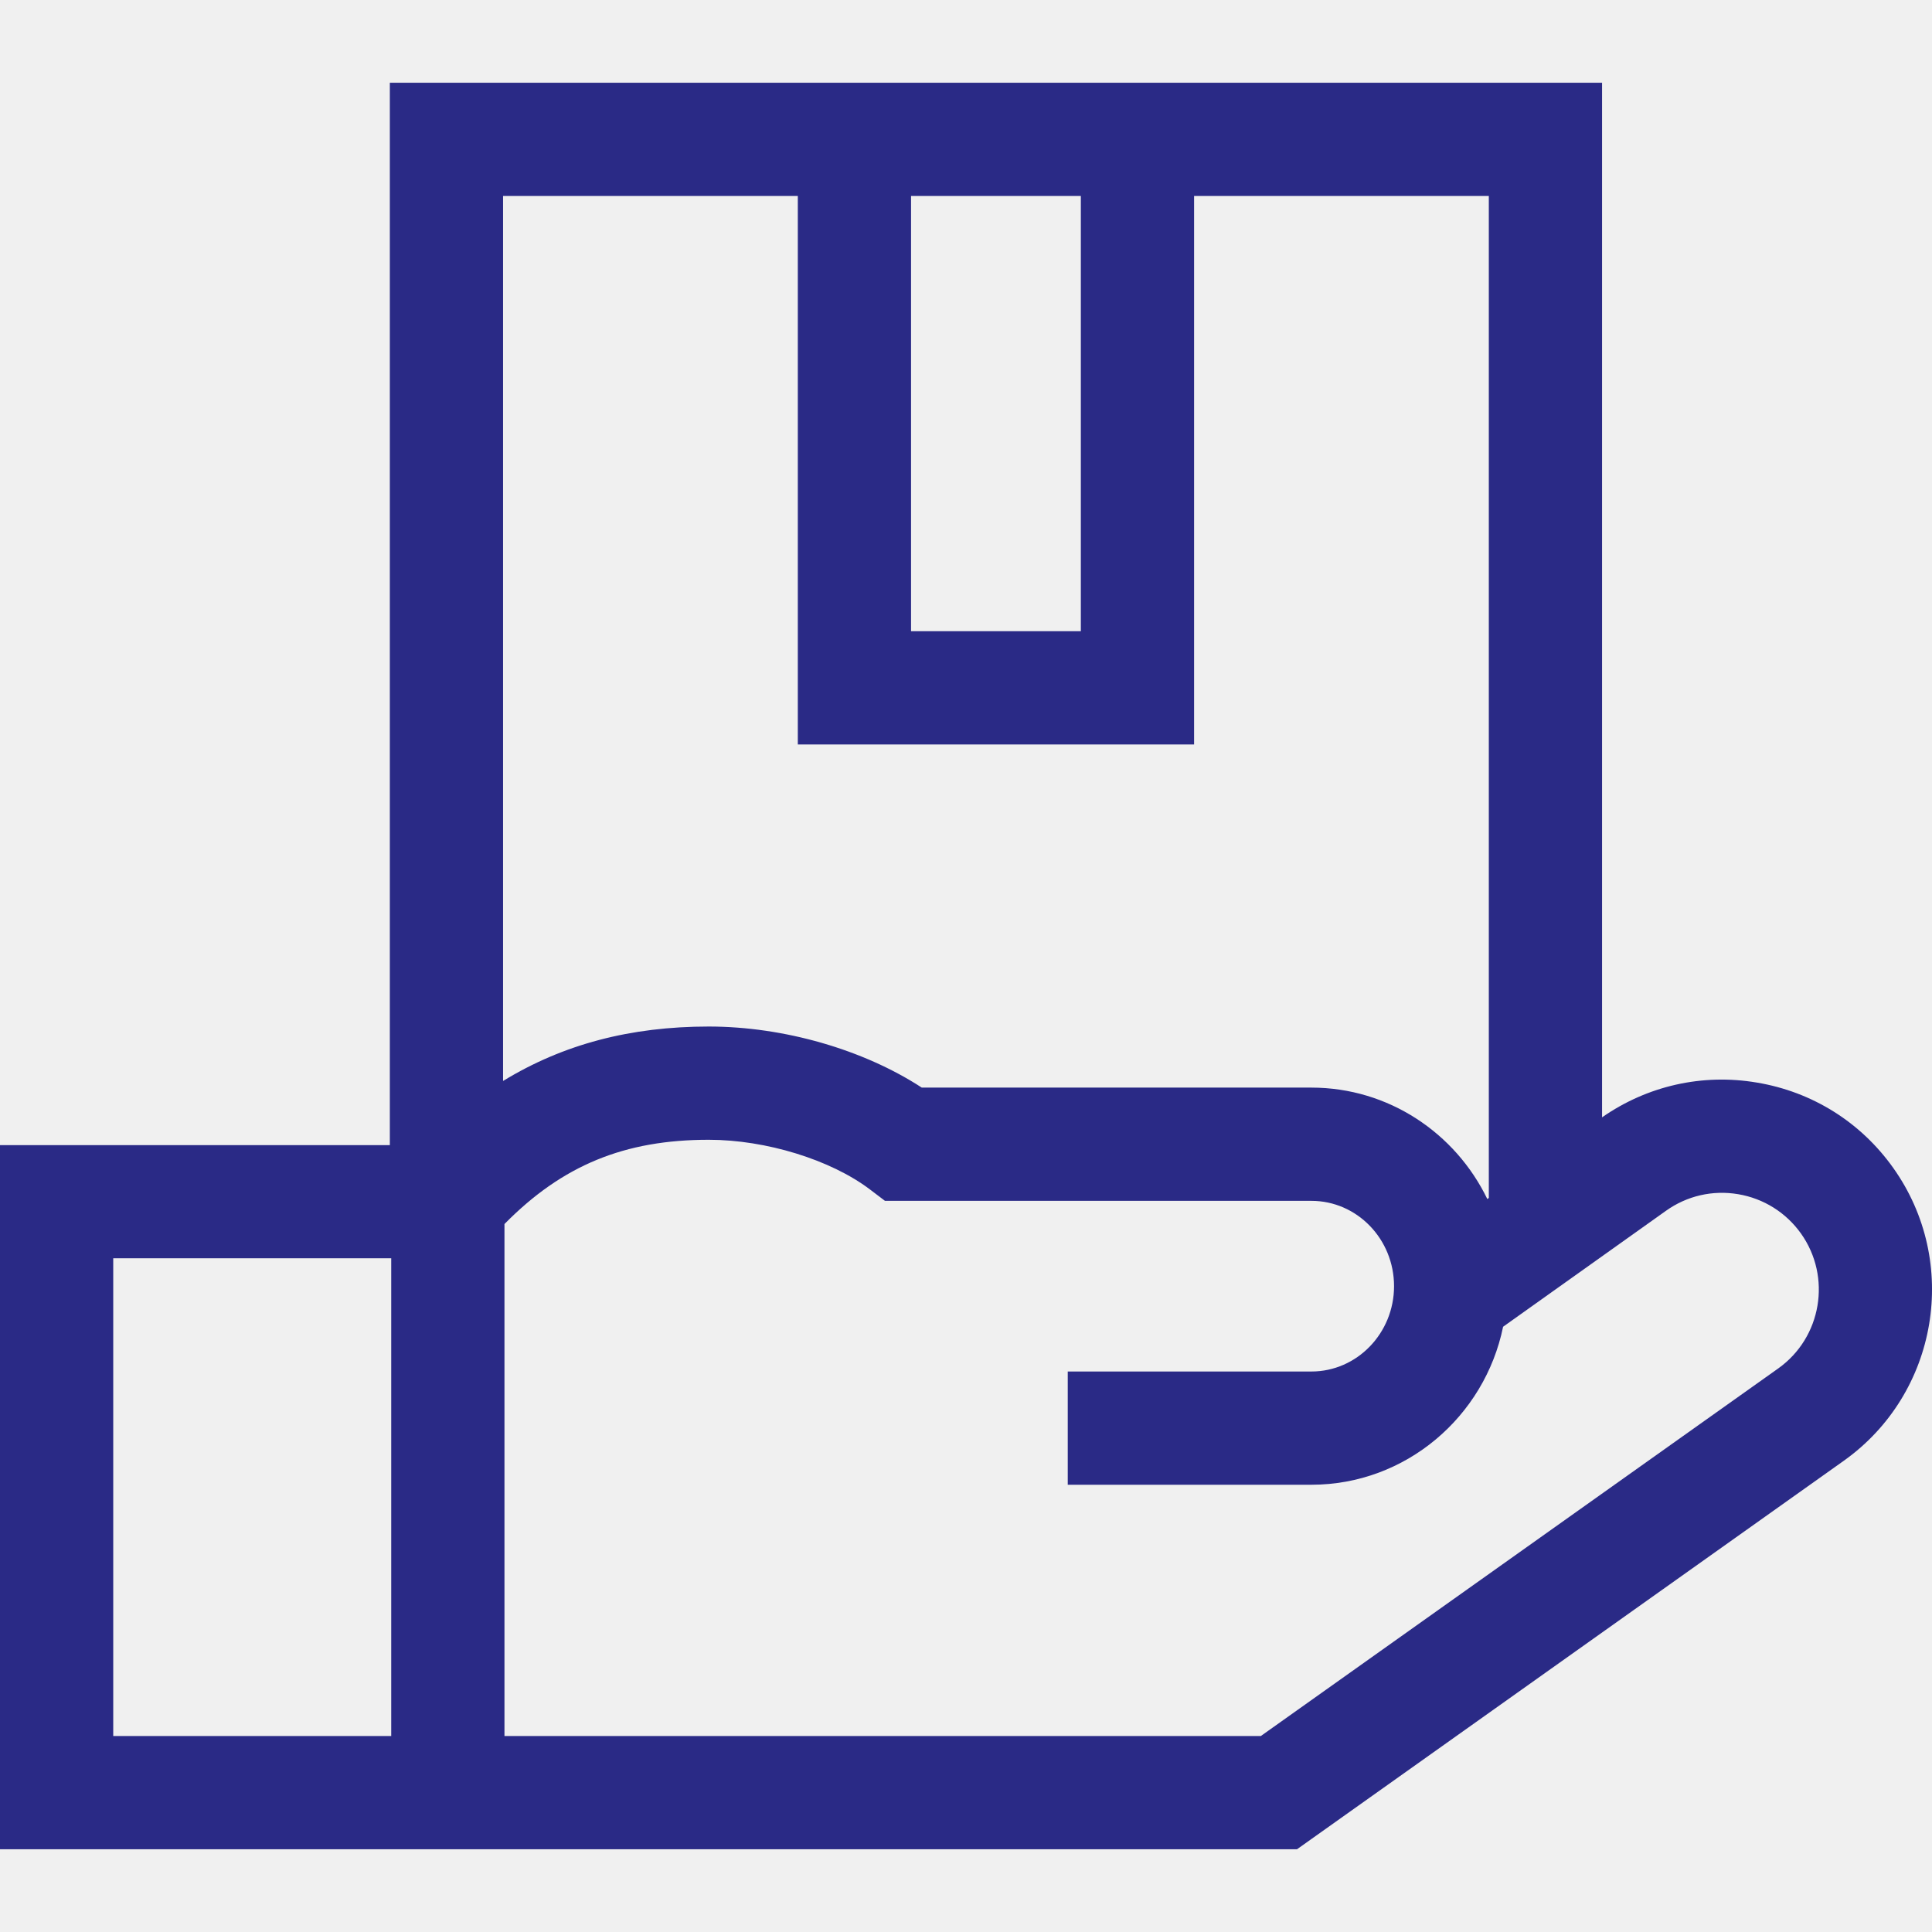
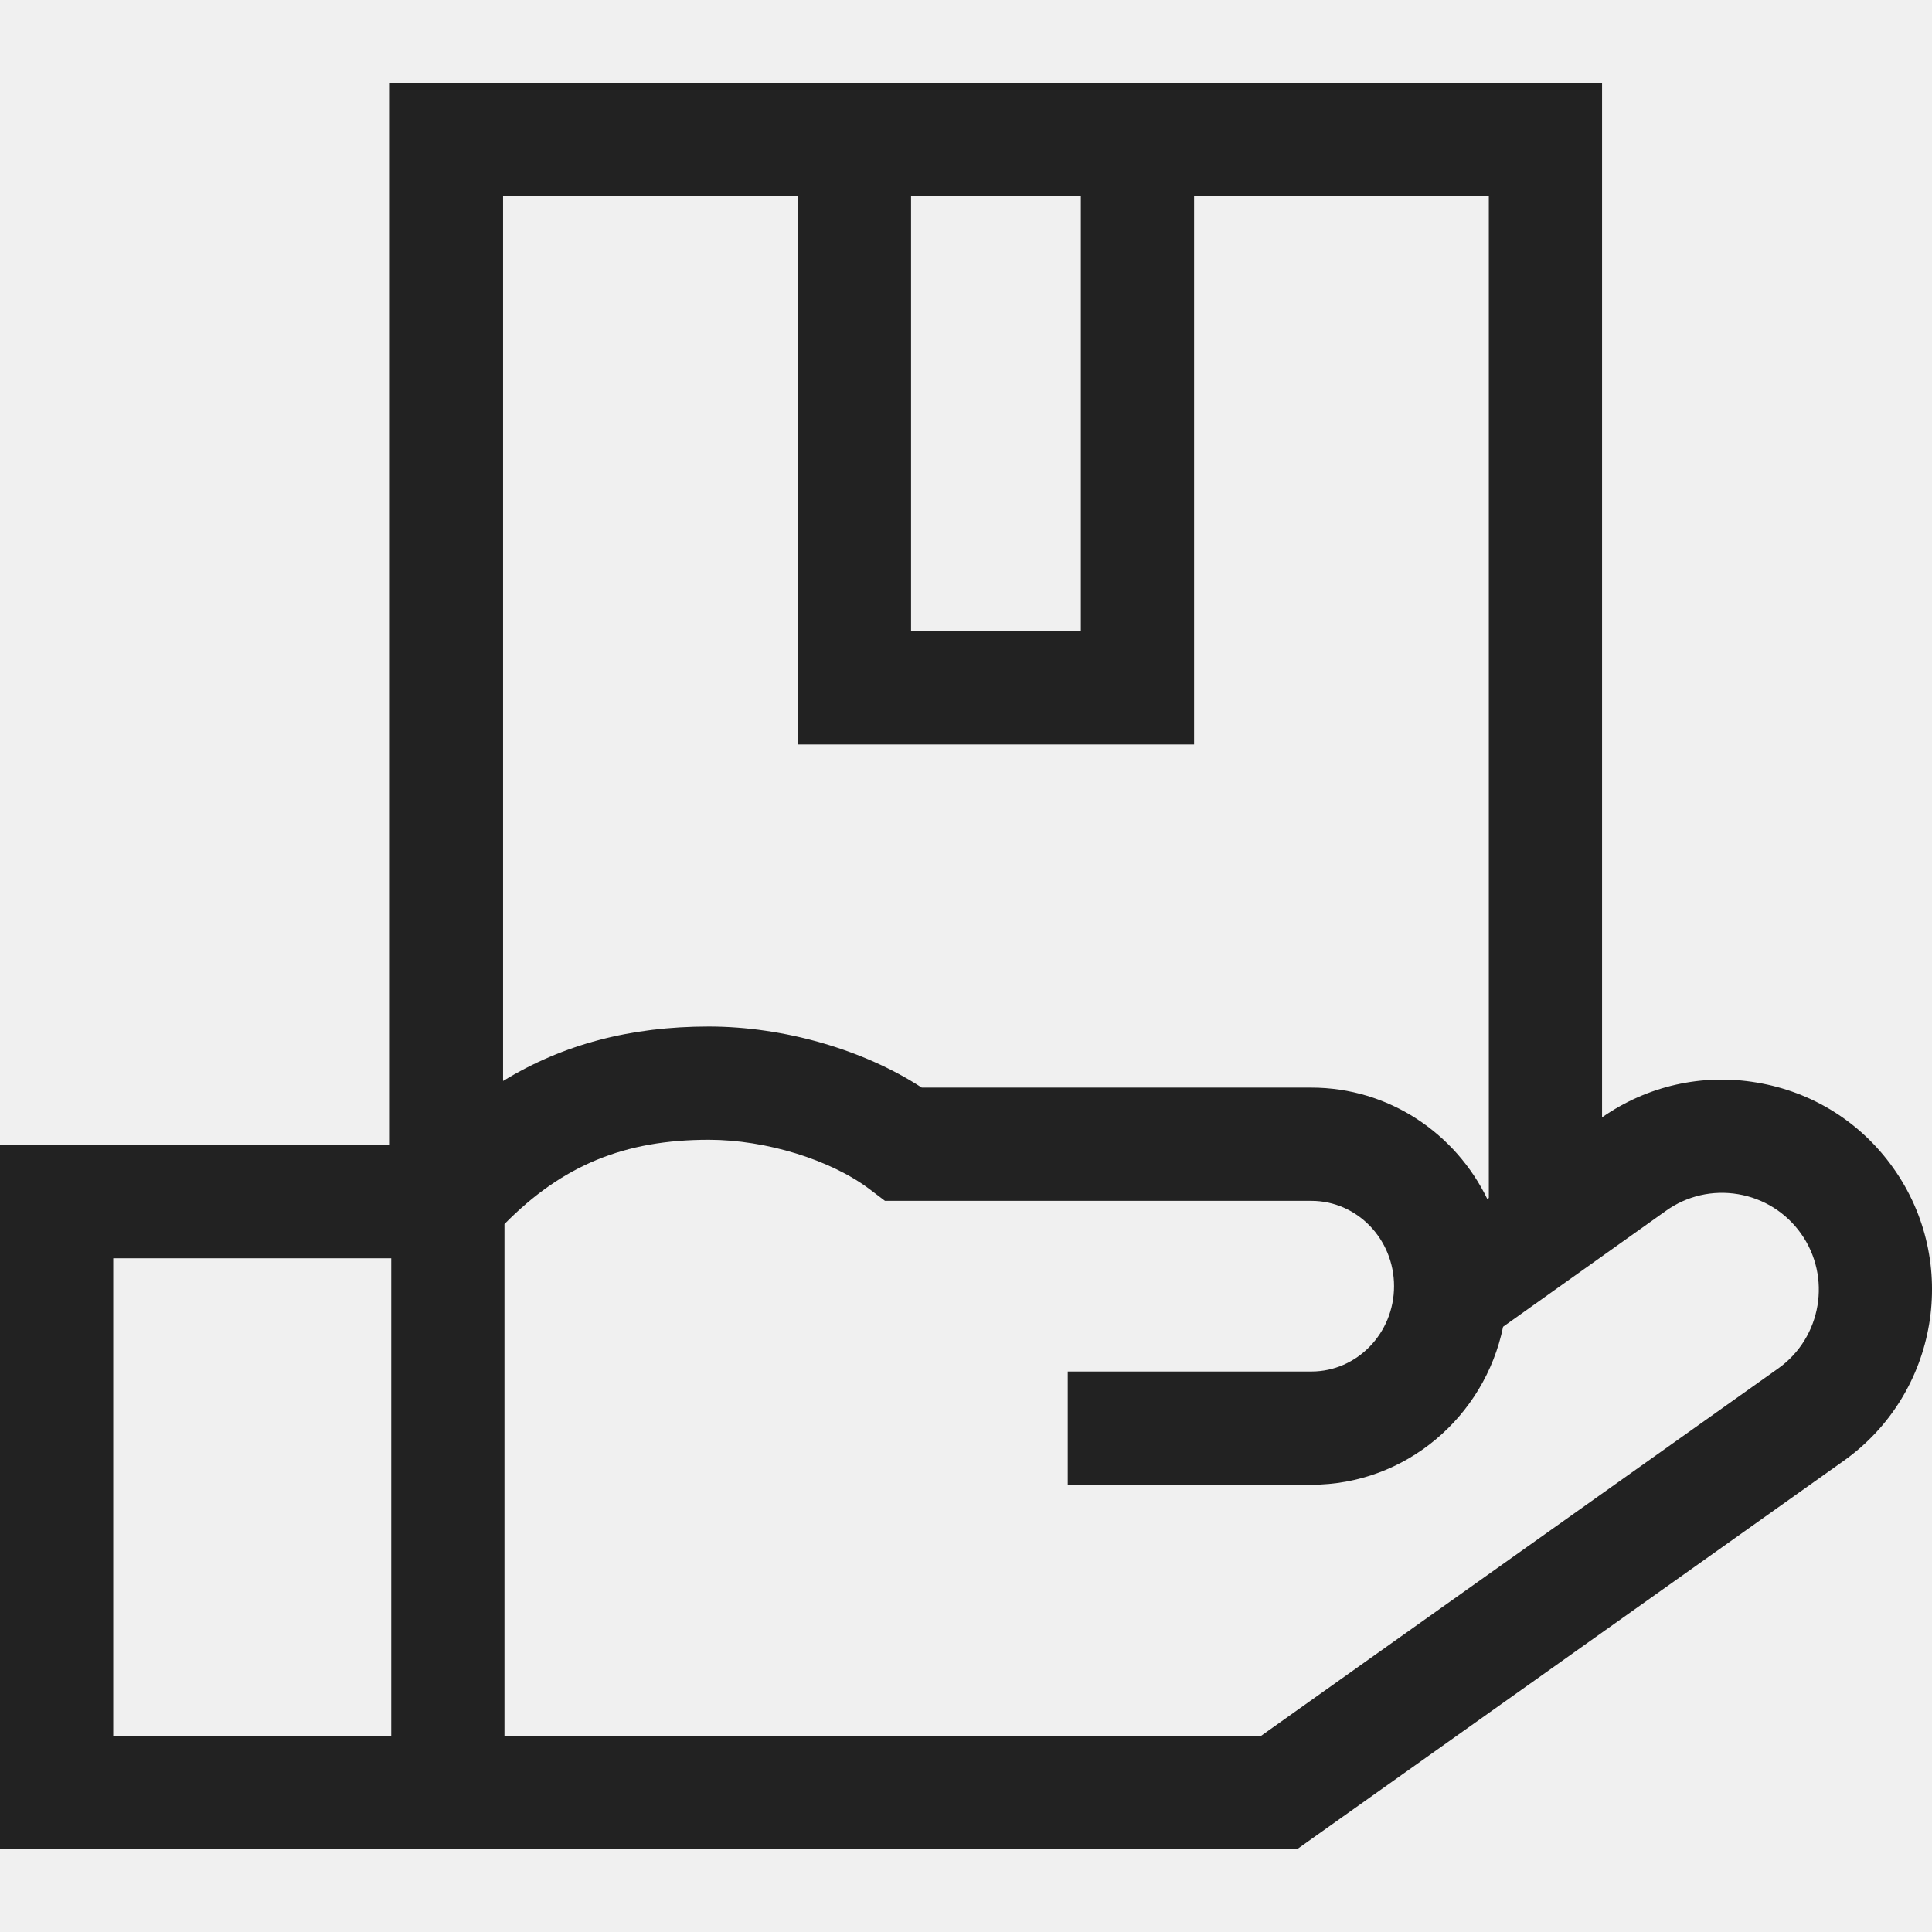
<svg xmlns="http://www.w3.org/2000/svg" width="18" height="18" viewBox="0 0 18 18" fill="none">
  <g clip-path="url(#clip0)">
-     <path d="M17.638 10.88L17.638 10.88C17.335 10.454 16.884 10.172 16.368 10.086C15.86 10 15.348 10.116 14.926 10.41V0.771H3.632V10.669H0V17.229H12.084L17.179 13.609C18.058 12.983 18.264 11.759 17.638 10.88ZM16.568 12.749L11.747 16.174H4.7V11.404C5.24 10.856 5.819 10.619 6.603 10.619C7.136 10.619 7.739 10.805 8.104 11.081L8.245 11.188H12.218C12.643 11.188 12.988 11.544 12.988 11.983C12.988 12.421 12.643 12.778 12.218 12.778H9.948V13.833H12.218C13.096 13.833 13.832 13.2 14.004 12.361L15.521 11.281C15.717 11.141 15.956 11.086 16.194 11.126C16.431 11.166 16.639 11.296 16.779 11.492V11.492C17.067 11.897 16.972 12.461 16.568 12.749ZM3.645 16.174H1.055V11.723H3.645V16.174ZM10.07 1.826V5.881H8.488V1.826H10.07ZM11.125 6.936V1.826H13.871V11.161L13.857 11.171C13.56 10.557 12.937 10.133 12.218 10.133H8.588C8.045 9.779 7.303 9.564 6.603 9.564C5.874 9.564 5.247 9.729 4.687 10.071V1.826H7.433V6.936H11.125V6.936Z" fill="#2A2A86" />
+     <path d="M17.638 10.88L17.638 10.88C17.335 10.454 16.884 10.172 16.368 10.086C15.86 10 15.348 10.116 14.926 10.41V0.771H3.632V10.669H0V17.229H12.084L17.179 13.609C18.058 12.983 18.264 11.759 17.638 10.88ZM16.568 12.749L11.747 16.174H4.7V11.404C5.24 10.856 5.819 10.619 6.603 10.619C7.136 10.619 7.739 10.805 8.104 11.081L8.245 11.188H12.218C12.643 11.188 12.988 11.544 12.988 11.983C12.988 12.421 12.643 12.778 12.218 12.778H9.948V13.833H12.218C13.096 13.833 13.832 13.2 14.004 12.361L15.521 11.281C15.717 11.141 15.956 11.086 16.194 11.126C16.431 11.166 16.639 11.296 16.779 11.492V11.492C17.067 11.897 16.972 12.461 16.568 12.749ZM3.645 16.174H1.055V11.723H3.645V16.174ZM10.07 1.826V5.881H8.488V1.826H10.07ZM11.125 6.936V1.826H13.871V11.161L13.857 11.171C13.56 10.557 12.937 10.133 12.218 10.133H8.588C8.045 9.779 7.303 9.564 6.603 9.564C5.874 9.564 5.247 9.729 4.687 10.071V1.826H7.433V6.936H11.125V6.936Z" fill="#222222" />
  </g>
  <defs>
    <clipPath id="clip0">
      <rect width="18" height="18" fill="white" />
    </clipPath>
  </defs>
</svg>
